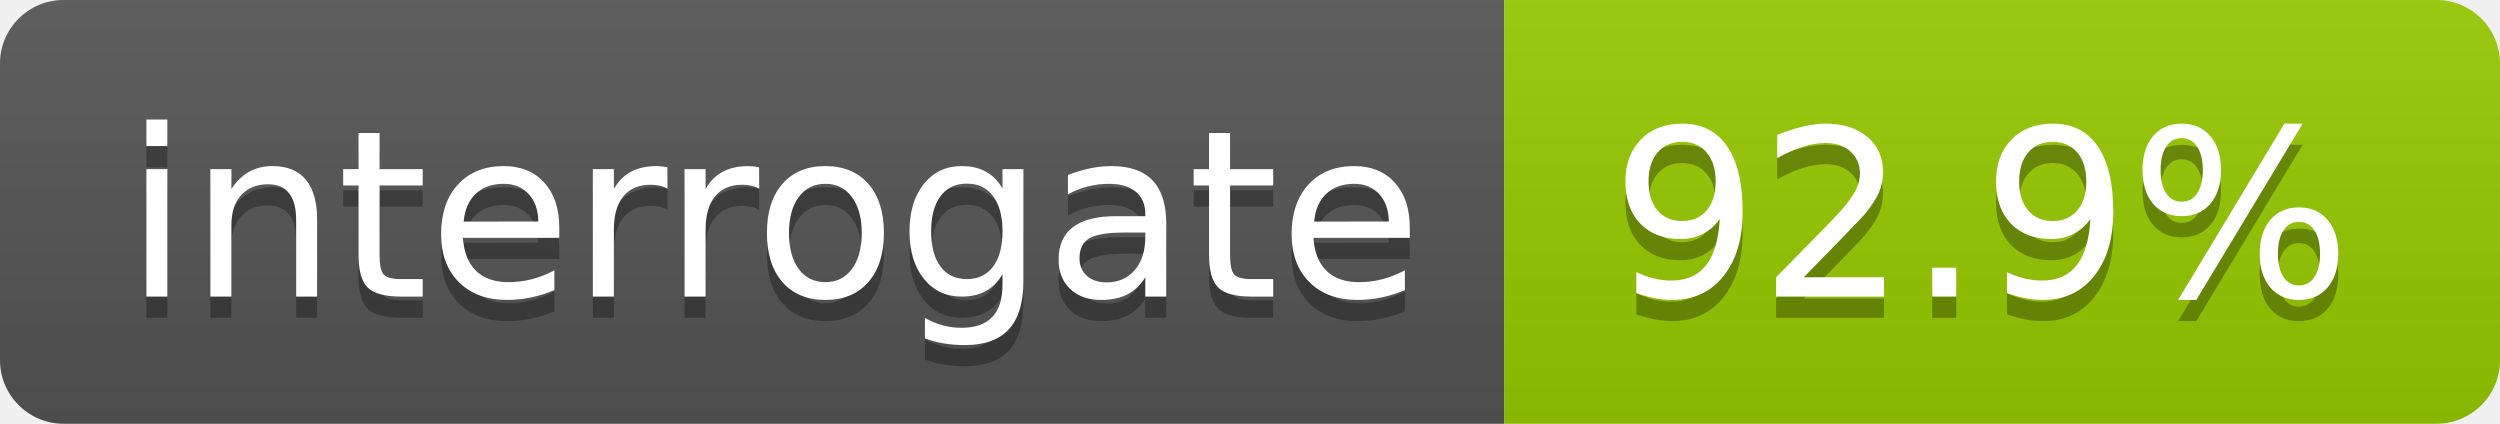
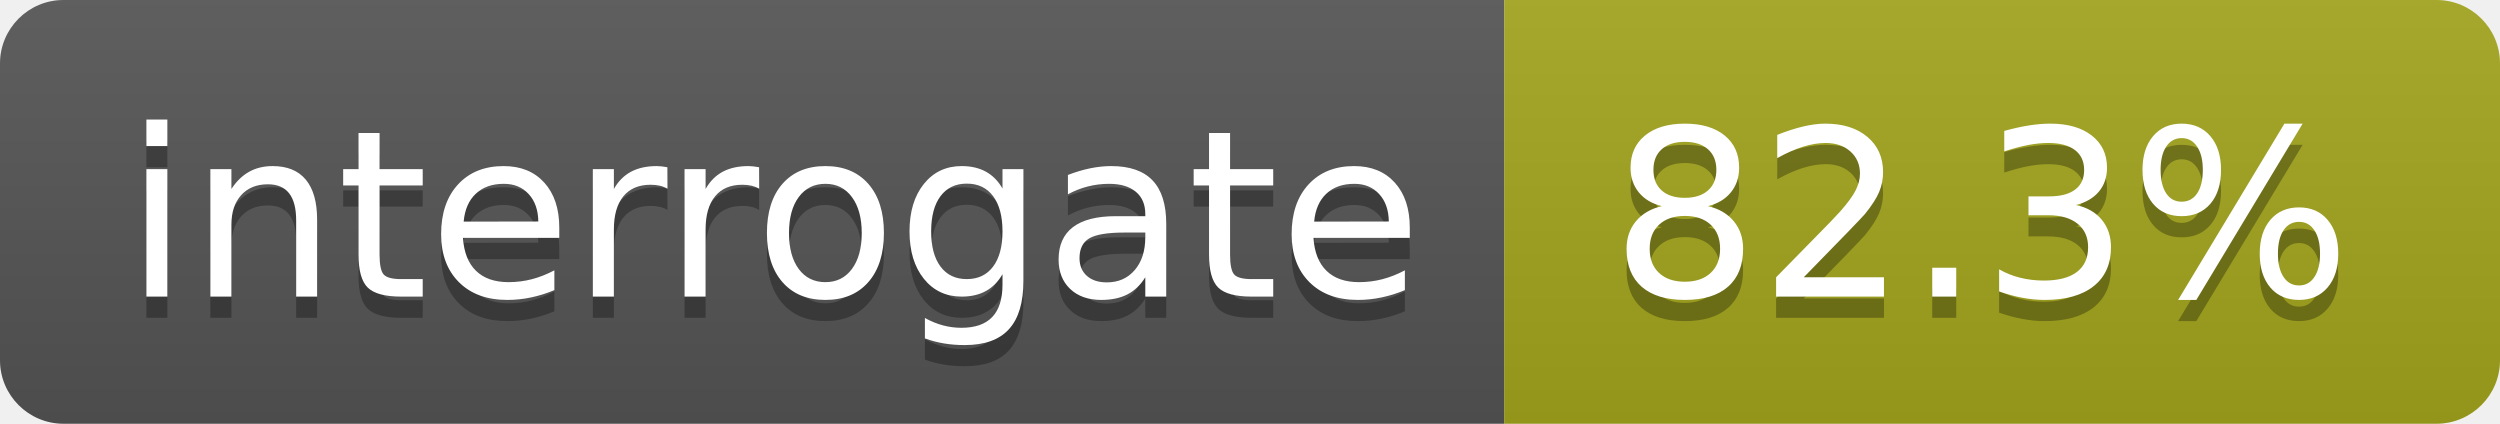
<svg xmlns="http://www.w3.org/2000/svg" width="118" height="20">
  <linearGradient id="s" x2="0" y2="100%">
    <stop offset="0" stop-color="#bbb" stop-opacity=".1" />
    <stop offset="1" stop-opacity=".1" />
  </linearGradient>
  <clipPath id="r">
    <rect width="118" height="20" rx="3" fill="#fff" />
  </clipPath>
  <g clip-path="url(#r)">
    <rect width="71" height="20" fill="#555" />
-     <rect x="71" width="47" height="20" fill="#97CA00" />
+     <rect x="71" width="47" height="20" fill="#a4a61d" />
    <rect width="118" height="20" fill="url(#s)" />
  </g>
  <g fill="#fff" text-anchor="middle" font-family="DejaVu Sans,Verdana,Geneva,sans-serif" font-size="110">
    <text x="365" y="150" fill="#010101" fill-opacity=".3" transform="scale(.1)" textLength="610">interrogate</text>
    <text x="365" y="140" transform="scale(.1)" textLength="610">interrogate</text>
-     <text x="935" y="150" fill="#010101" fill-opacity=".3" transform="scale(.1)" textLength="370">92.9%</text>
-     <text x="935" y="140" transform="scale(.1)" textLength="370">92.9%</text>
+     <text x="935" y="150" fill="#010101" fill-opacity=".3" transform="scale(.1)" textLength="370">82.3%</text>
+     <text x="935" y="140" transform="scale(.1)" textLength="370">82.3%</text>
  </g>
</svg>
